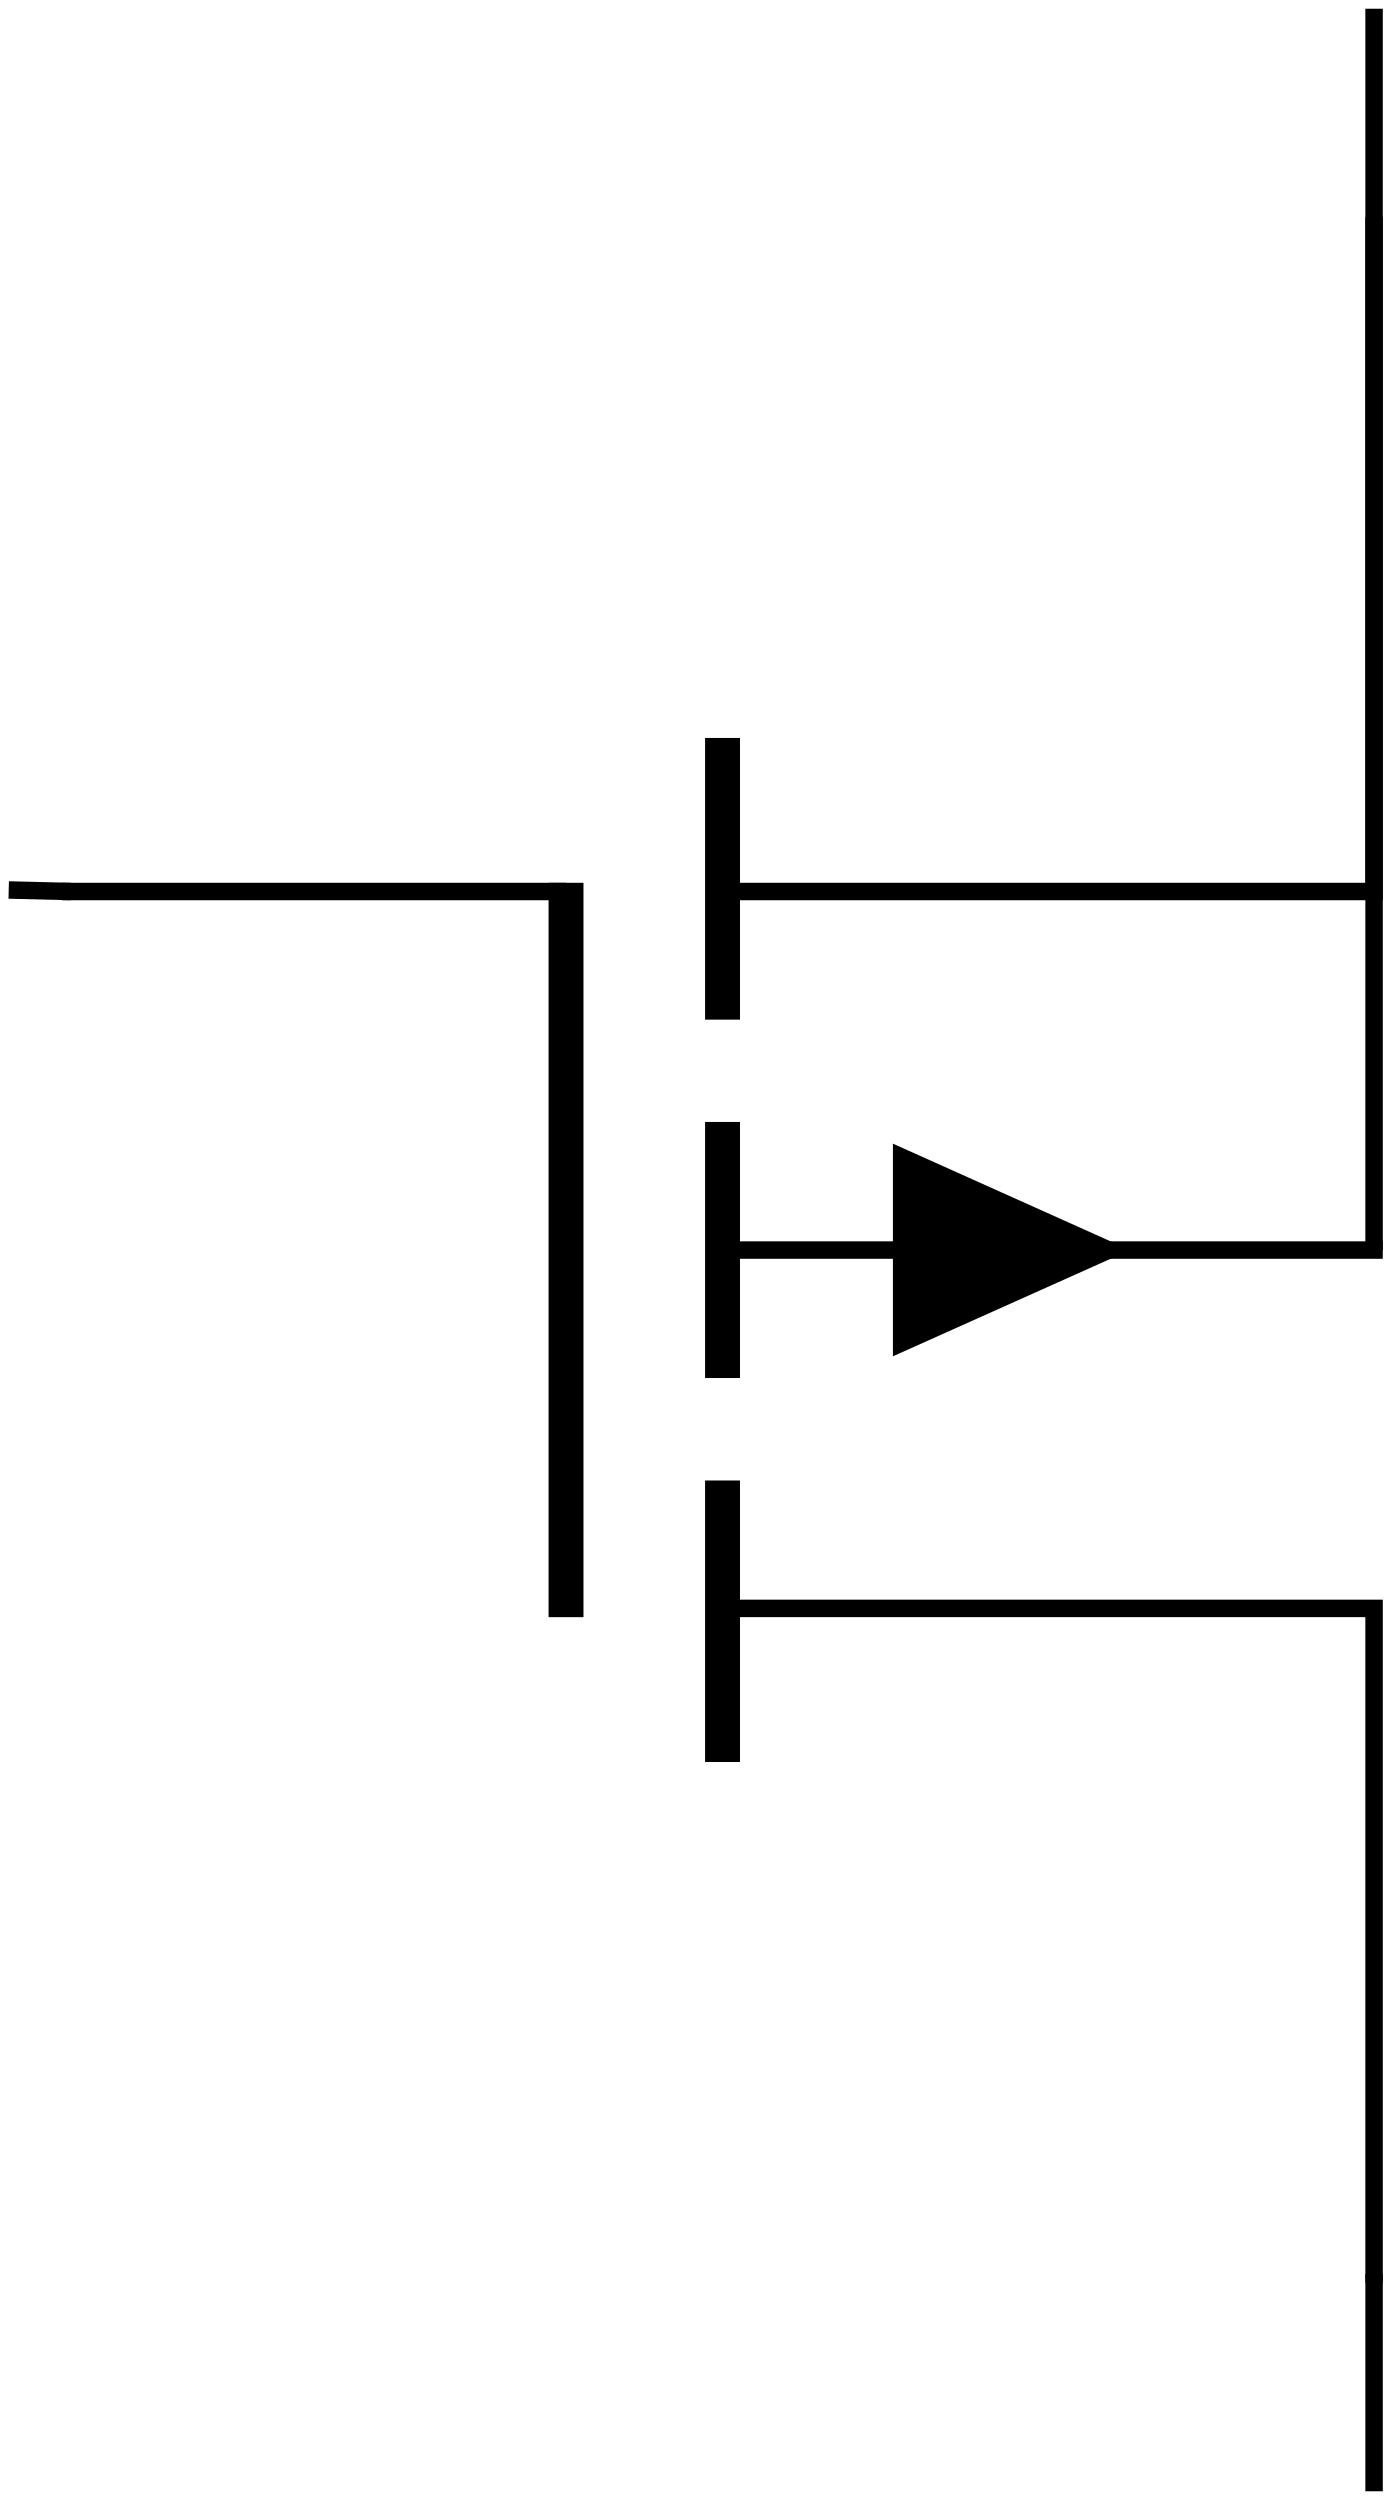
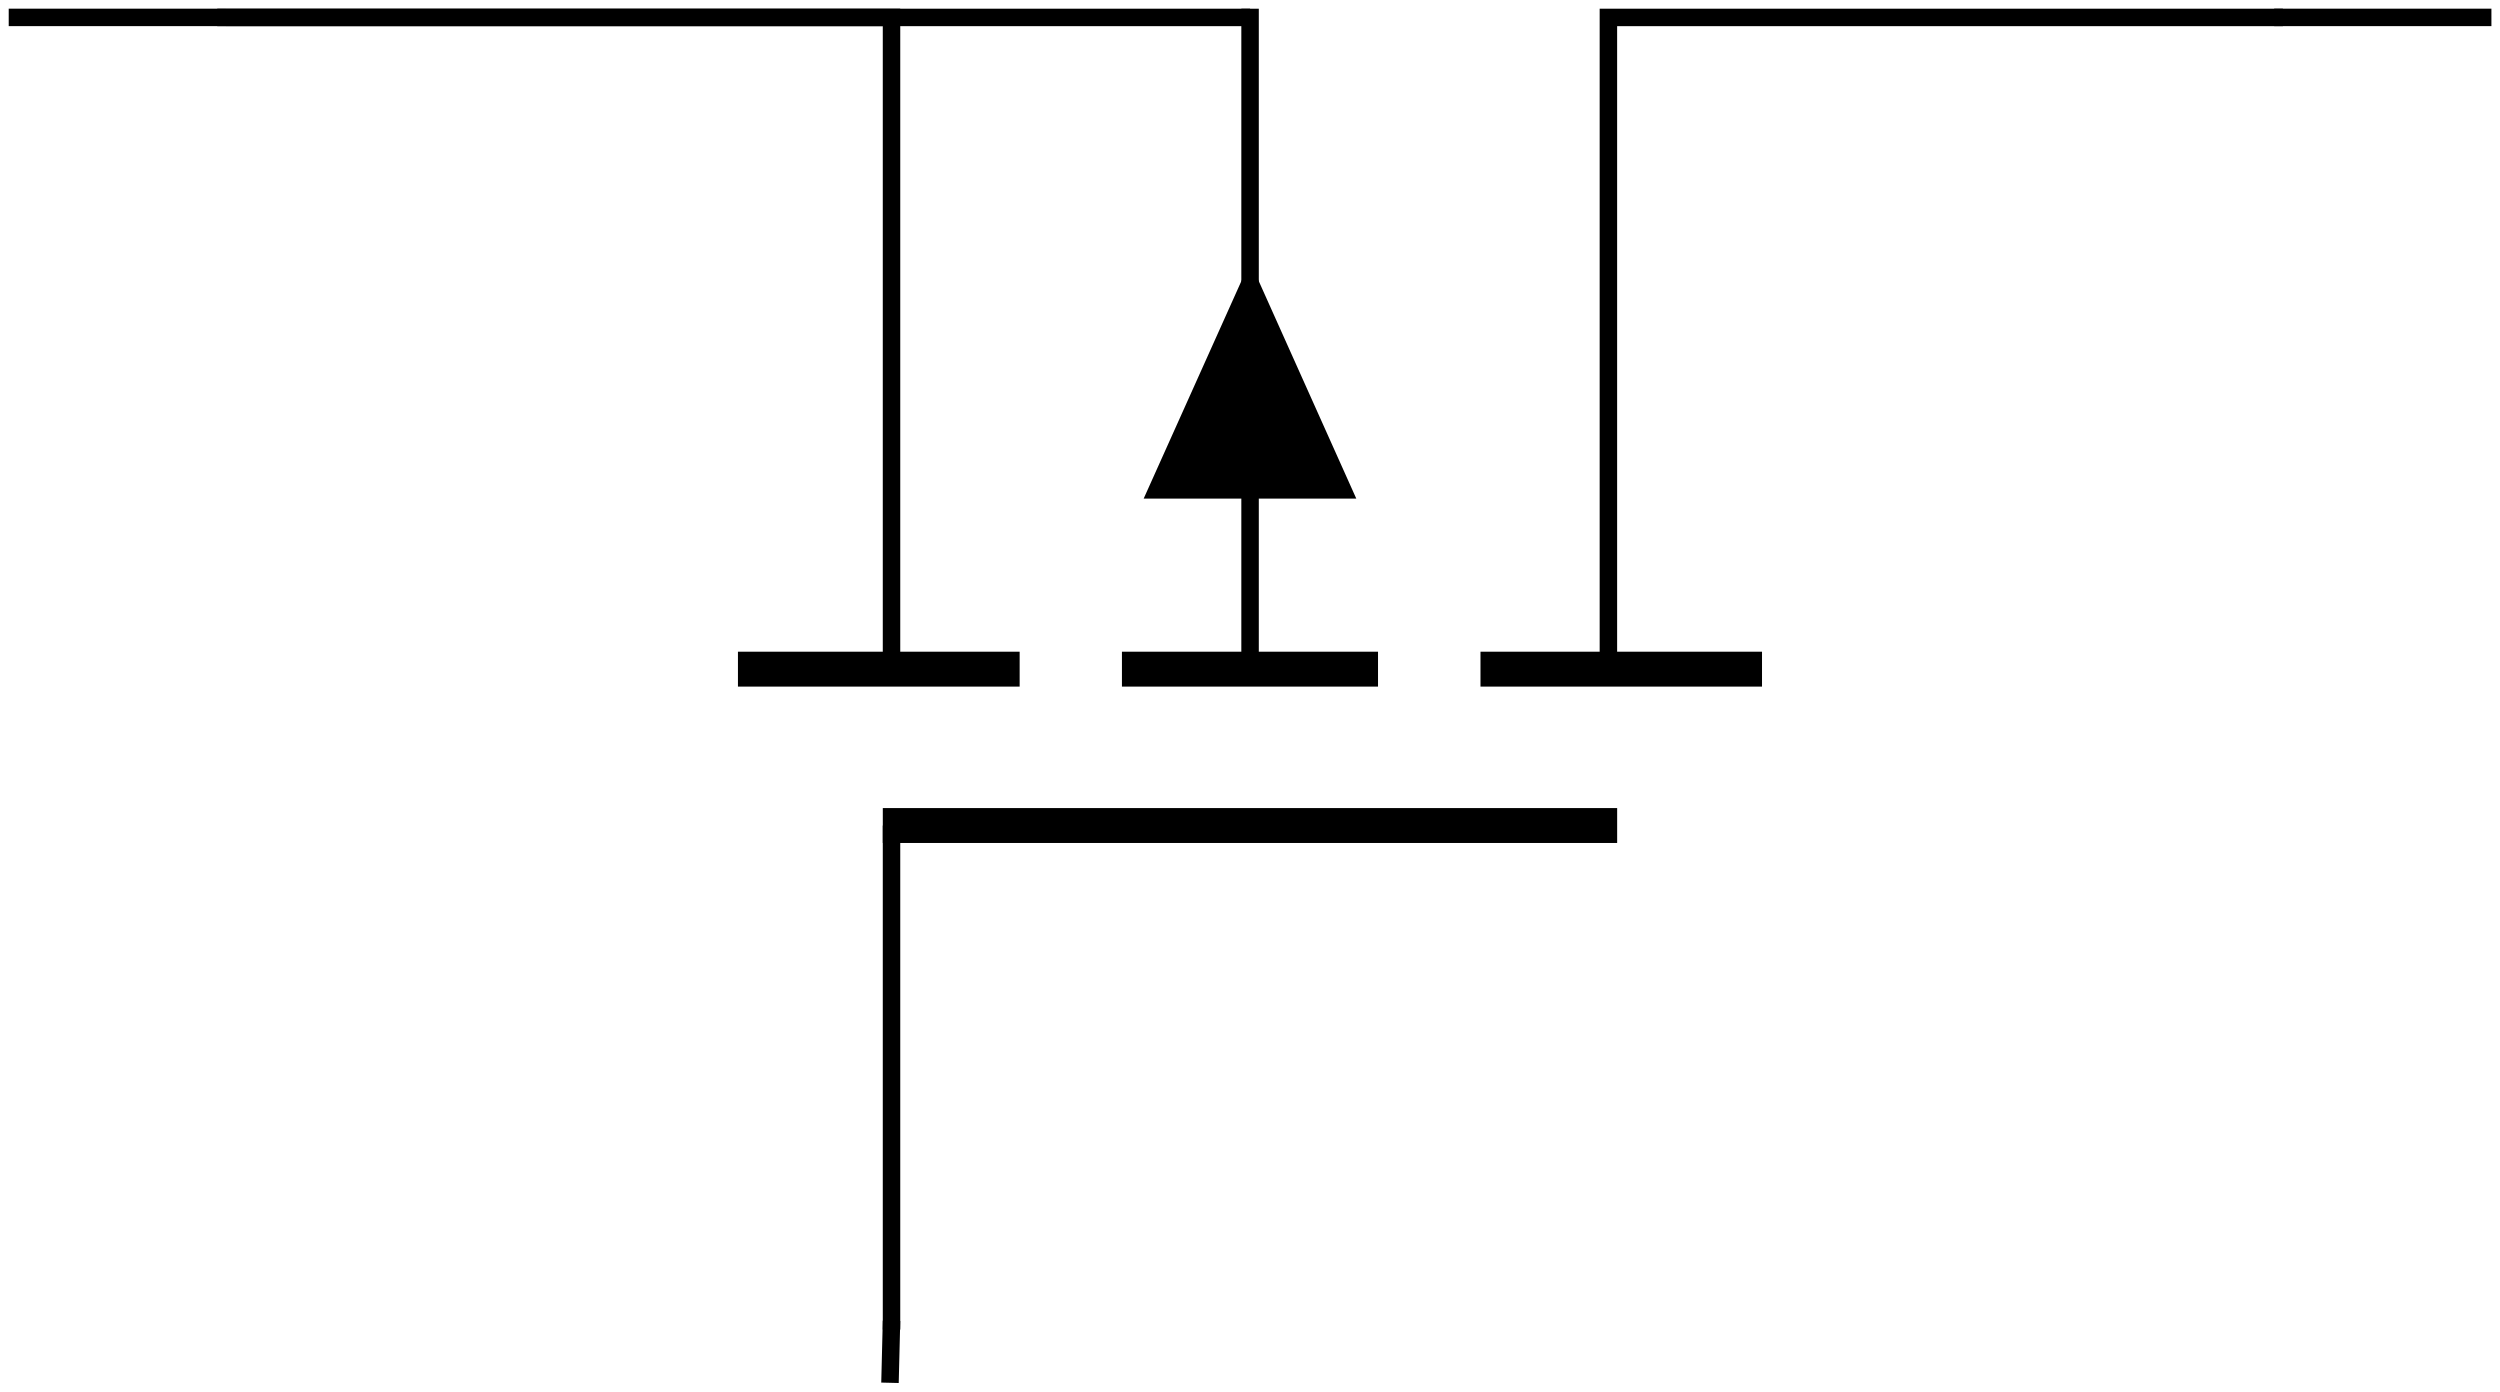
- <svg xmlns="http://www.w3.org/2000/svg" width="31.779pt" height="57.091pt" viewBox="0 0 31.779 57.091" version="1.1">
+ <svg xmlns="http://www.w3.org/2000/svg" width="57.091pt" height="31.779pt" viewBox="0 0 57.091 31.779" version="1.1">
  <defs>
    <clipPath id="clip1">
-       <path d="M 16 4 L 31.777 4 L 31.777 21 L 16 21 Z M 16 4 " />
-     </clipPath>
-     <clipPath id="clip2">
-       <path d="M 16 28 L 31.777 28 L 31.777 53 L 16 53 Z M 16 28 " />
-     </clipPath>
-     <clipPath id="clip3">
-       <path d="M 31 4 L 31.777 4 L 31.777 29 L 31 29 Z M 31 4 " />
-     </clipPath>
-     <clipPath id="clip4">
-       <path d="M 0 0 L 31.777 0 L 31.777 57.09 L 0 57.09 Z M 0 0 " />
+       <path d="M 0 0 L 57.09 0 L 57.09 31.777 L 0 31.777 Z M 0 0 " />
    </clipPath>
  </defs>
  <g id="surface1">
+     <path style="fill:none;stroke-width:0.399;stroke-linecap:butt;stroke-linejoin:miter;stroke:rgb(0%,0%,0%);stroke-opacity:1;stroke-miterlimit:10;" d="M 4.762 31.182 L 20.16 31.182 L 20.16 16.299 " transform="matrix(1,0,0,-1,0.199,31.58)" />
+     <path style="fill:none;stroke-width:0.797;stroke-linecap:butt;stroke-linejoin:miter;stroke:rgb(0%,0%,0%);stroke-opacity:1;stroke-miterlimit:10;" d="M 16.653 16.299 L 23.086 16.299 M 25.422 16.299 L 31.27 16.299 M 33.61 16.299 L 40.039 16.299 " transform="matrix(1,0,0,-1,0.199,31.58)" />
+     <path style="fill:none;stroke-width:0.399;stroke-linecap:butt;stroke-linejoin:miter;stroke:rgb(0%,0%,0%);stroke-opacity:1;stroke-miterlimit:10;" d="M 28.348 16.299 L 28.348 31.381 M 36.531 16.299 L 36.531 31.182 L 51.934 31.182 " transform="matrix(1,0,0,-1,0.199,31.58)" />
+     <path style="fill:none;stroke-width:0.797;stroke-linecap:butt;stroke-linejoin:miter;stroke:rgb(0%,0%,0%);stroke-opacity:1;stroke-miterlimit:10;" d="M 19.961 12.728 L 36.731 12.728 " transform="matrix(1,0,0,-1,0.199,31.58)" />
+     <path style=" stroke:none;fill-rule:nonzero;fill:rgb(0%,0%,0%);fill-opacity:1;" d="M 28.547 11.387 L 26.117 11.387 L 28.547 5.977 L 30.973 11.387 Z M 28.547 11.387 " />
+     <path style="fill:none;stroke-width:0.399;stroke-linecap:butt;stroke-linejoin:miter;stroke:rgb(0%,0%,0%);stroke-opacity:1;stroke-miterlimit:10;" d="M 20.16 12.728 L 20.16 1.217 " transform="matrix(1,0,0,-1,0.199,31.58)" />
+     <path style="fill:none;stroke-width:0.399;stroke-linecap:butt;stroke-linejoin:miter;stroke:rgb(0%,0%,0%);stroke-opacity:1;stroke-miterlimit:10;" d="M 28.348 31.182 L 4.961 31.182 " transform="matrix(1,0,0,-1,0.199,31.58)" />
    <g clip-path="url(#clip1)" clip-rule="nonzero">
-       <path style="fill:none;stroke-width:0.399;stroke-linecap:butt;stroke-linejoin:miter;stroke:rgb(0%,0%,0%);stroke-opacity:1;stroke-miterlimit:10;" d="M 31.18 51.931 L 31.18 36.533 L 16.301 36.533 " transform="matrix(1,0,0,-1,0.199,56.892)" />
-     </g>
-     <path style="fill:none;stroke-width:0.797;stroke-linecap:butt;stroke-linejoin:miter;stroke:rgb(0%,0%,0%);stroke-opacity:1;stroke-miterlimit:10;" d="M 16.301 40.04 L 16.301 33.607 M 16.301 31.271 L 16.301 25.423 M 16.301 23.083 L 16.301 16.654 " transform="matrix(1,0,0,-1,0.199,56.892)" />
-     <g clip-path="url(#clip2)" clip-rule="nonzero">
-       <path style="fill:none;stroke-width:0.399;stroke-linecap:butt;stroke-linejoin:miter;stroke:rgb(0%,0%,0%);stroke-opacity:1;stroke-miterlimit:10;" d="M 16.301 28.345 L 31.379 28.345 M 16.301 20.162 L 31.18 20.162 L 31.18 4.763 " transform="matrix(1,0,0,-1,0.199,56.892)" />
-     </g>
-     <path style="fill:none;stroke-width:0.797;stroke-linecap:butt;stroke-linejoin:miter;stroke:rgb(0%,0%,0%);stroke-opacity:1;stroke-miterlimit:10;" d="M 12.727 36.732 L 12.727 19.962 " transform="matrix(1,0,0,-1,0.199,56.892)" />
-     <path style=" stroke:none;fill-rule:nonzero;fill:rgb(0%,0%,0%);fill-opacity:1;" d="M 20.391 28.547 L 20.391 26.117 L 25.805 28.547 L 20.391 30.973 Z M 20.391 28.547 " />
-     <path style="fill:none;stroke-width:0.399;stroke-linecap:butt;stroke-linejoin:miter;stroke:rgb(0%,0%,0%);stroke-opacity:1;stroke-miterlimit:10;" d="M 12.727 36.533 L 1.219 36.533 " transform="matrix(1,0,0,-1,0.199,56.892)" />
-     <g clip-path="url(#clip3)" clip-rule="nonzero">
-       <path style="fill:none;stroke-width:0.399;stroke-linecap:butt;stroke-linejoin:miter;stroke:rgb(0%,0%,0%);stroke-opacity:1;stroke-miterlimit:10;" d="M 31.18 28.345 L 31.18 51.732 " transform="matrix(1,0,0,-1,0.199,56.892)" />
-     </g>
-     <g clip-path="url(#clip4)" clip-rule="nonzero">
-       <path style="fill:none;stroke-width:0.399;stroke-linecap:butt;stroke-linejoin:miter;stroke:rgb(0%,0%,0%);stroke-opacity:1;stroke-miterlimit:10;" d="M 31.18 4.962 L 31.18 0.001 M 1.418 36.533 L 0 36.568 M 31.18 51.732 L 31.18 56.693 " transform="matrix(1,0,0,-1,0.199,56.892)" />
+       <path style="fill:none;stroke-width:0.399;stroke-linecap:butt;stroke-linejoin:miter;stroke:rgb(0%,0%,0%);stroke-opacity:1;stroke-miterlimit:10;" d="M 51.735 31.182 L 56.696 31.182 M 20.16 1.416 L 20.125 0.002 M 4.961 31.182 L 0 31.182 " transform="matrix(1,0,0,-1,0.199,31.58)" />
    </g>
  </g>
</svg>
